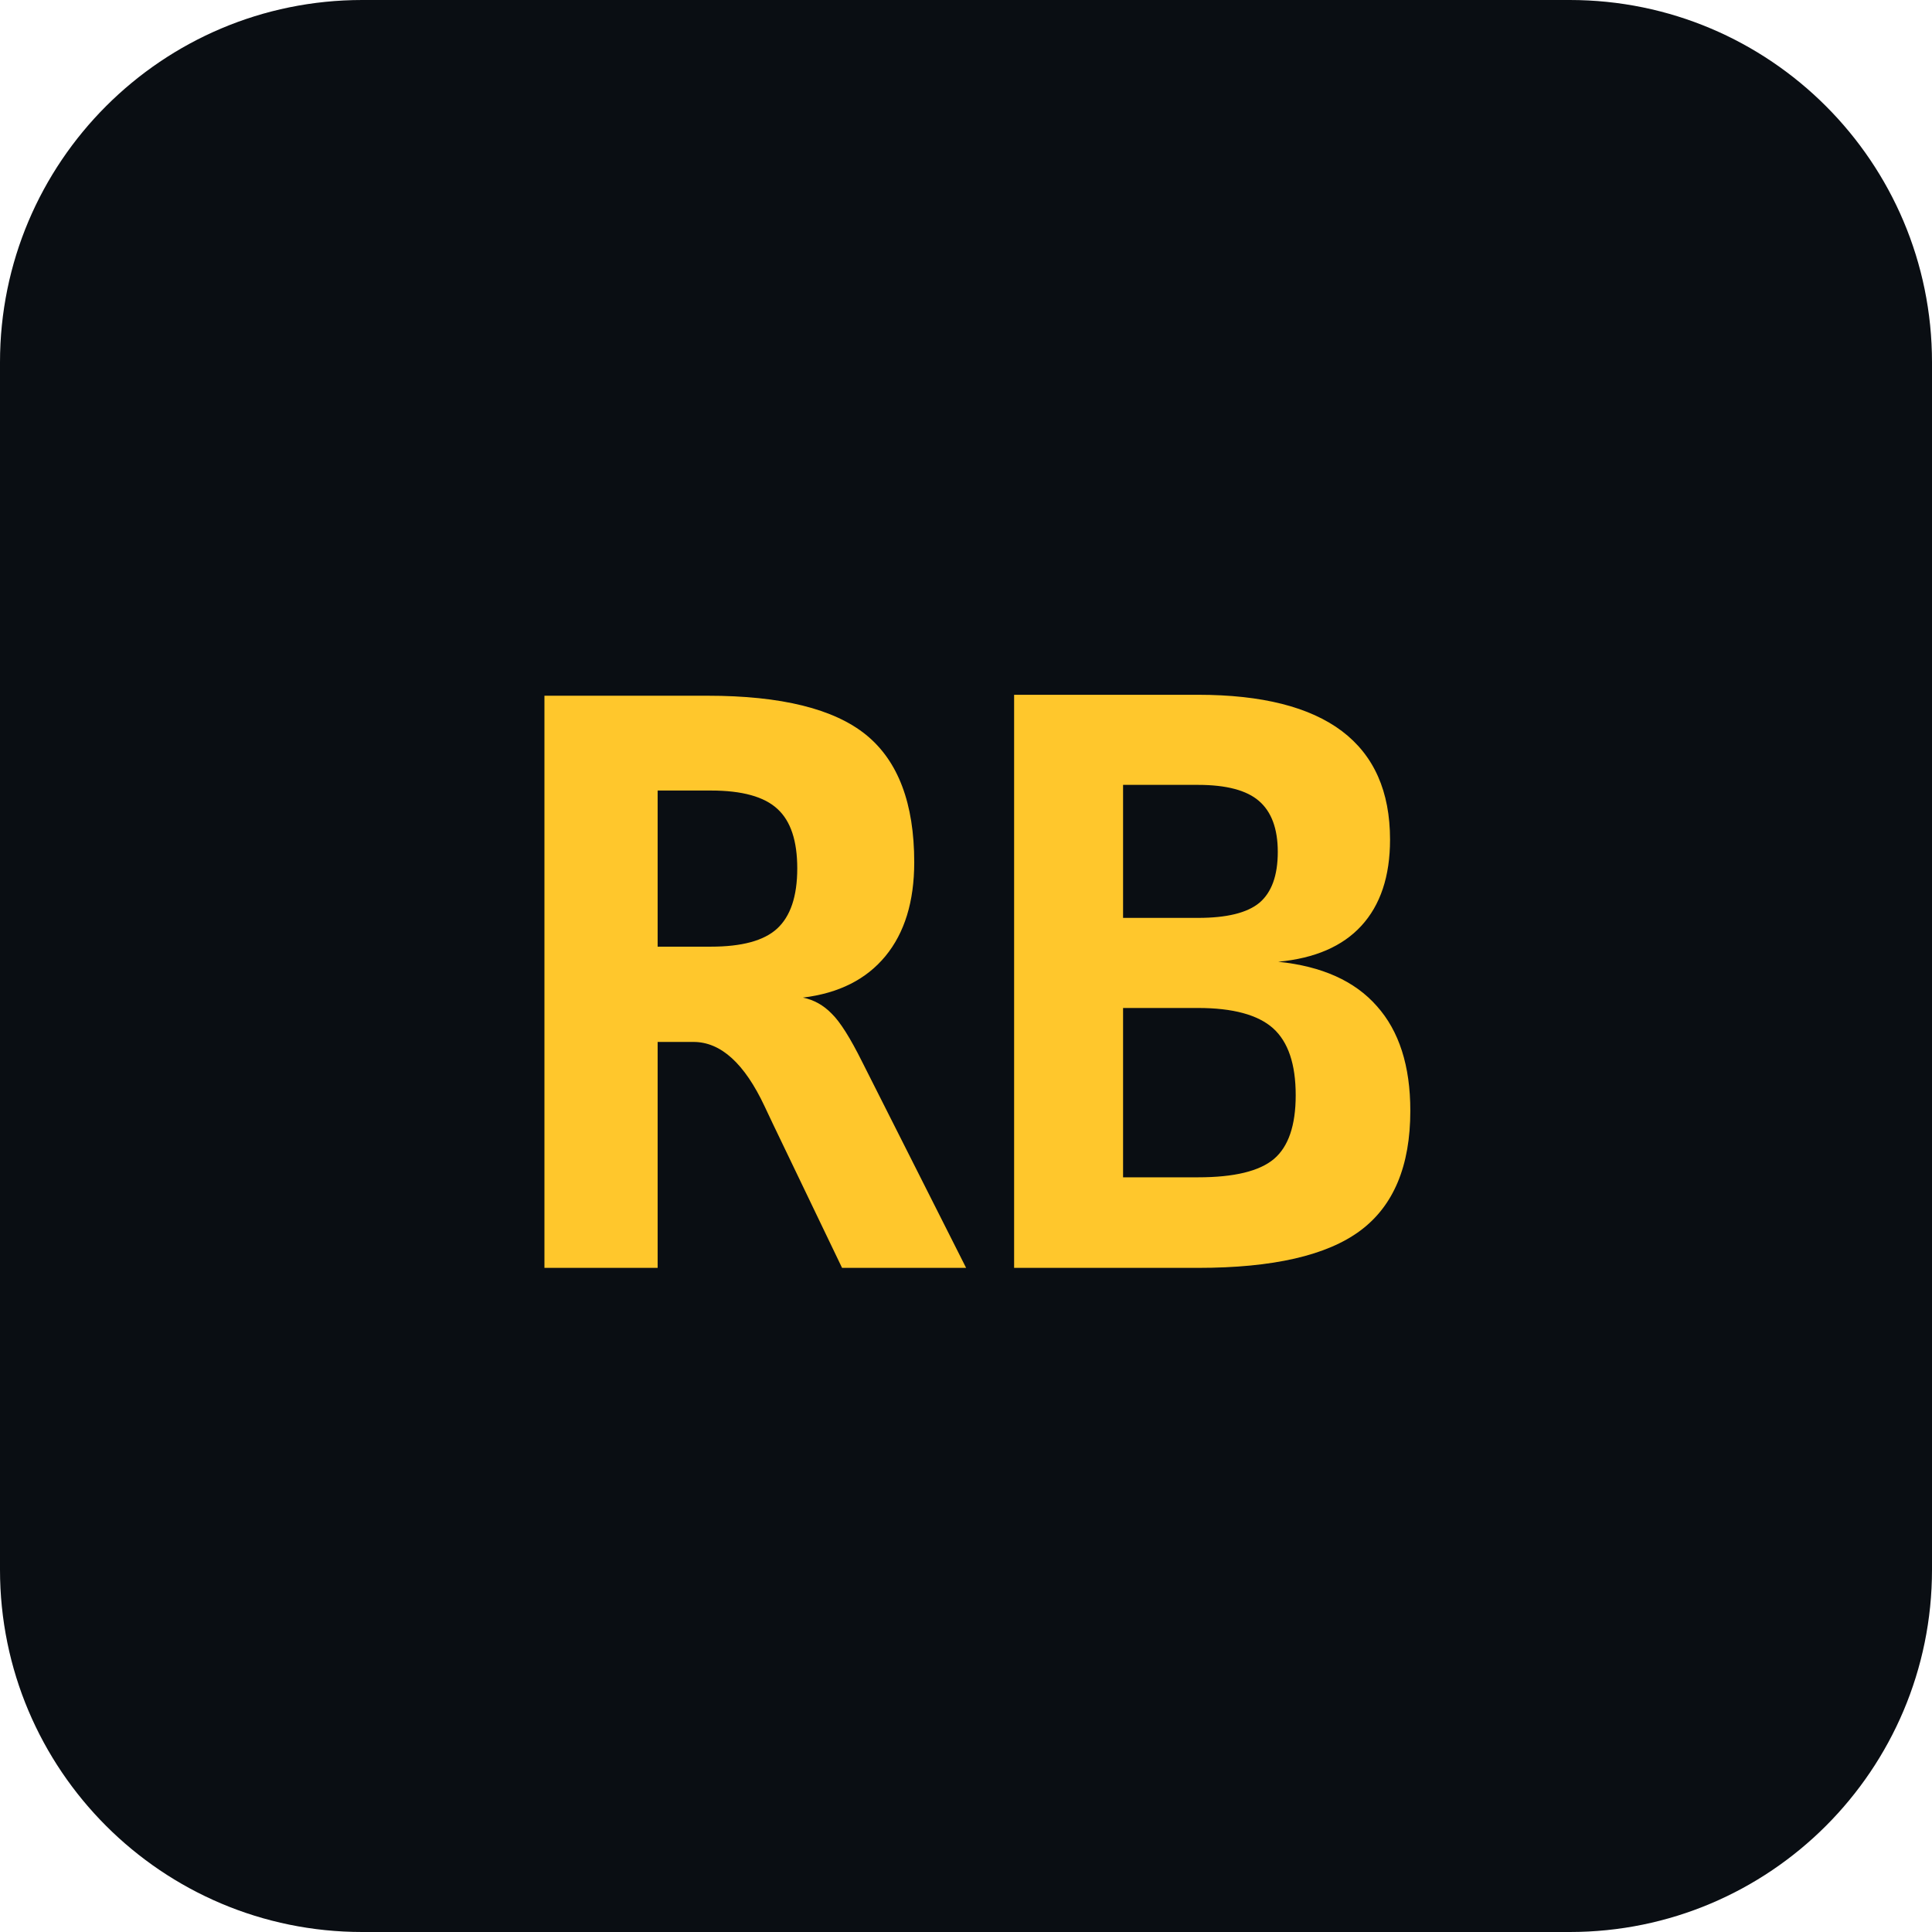
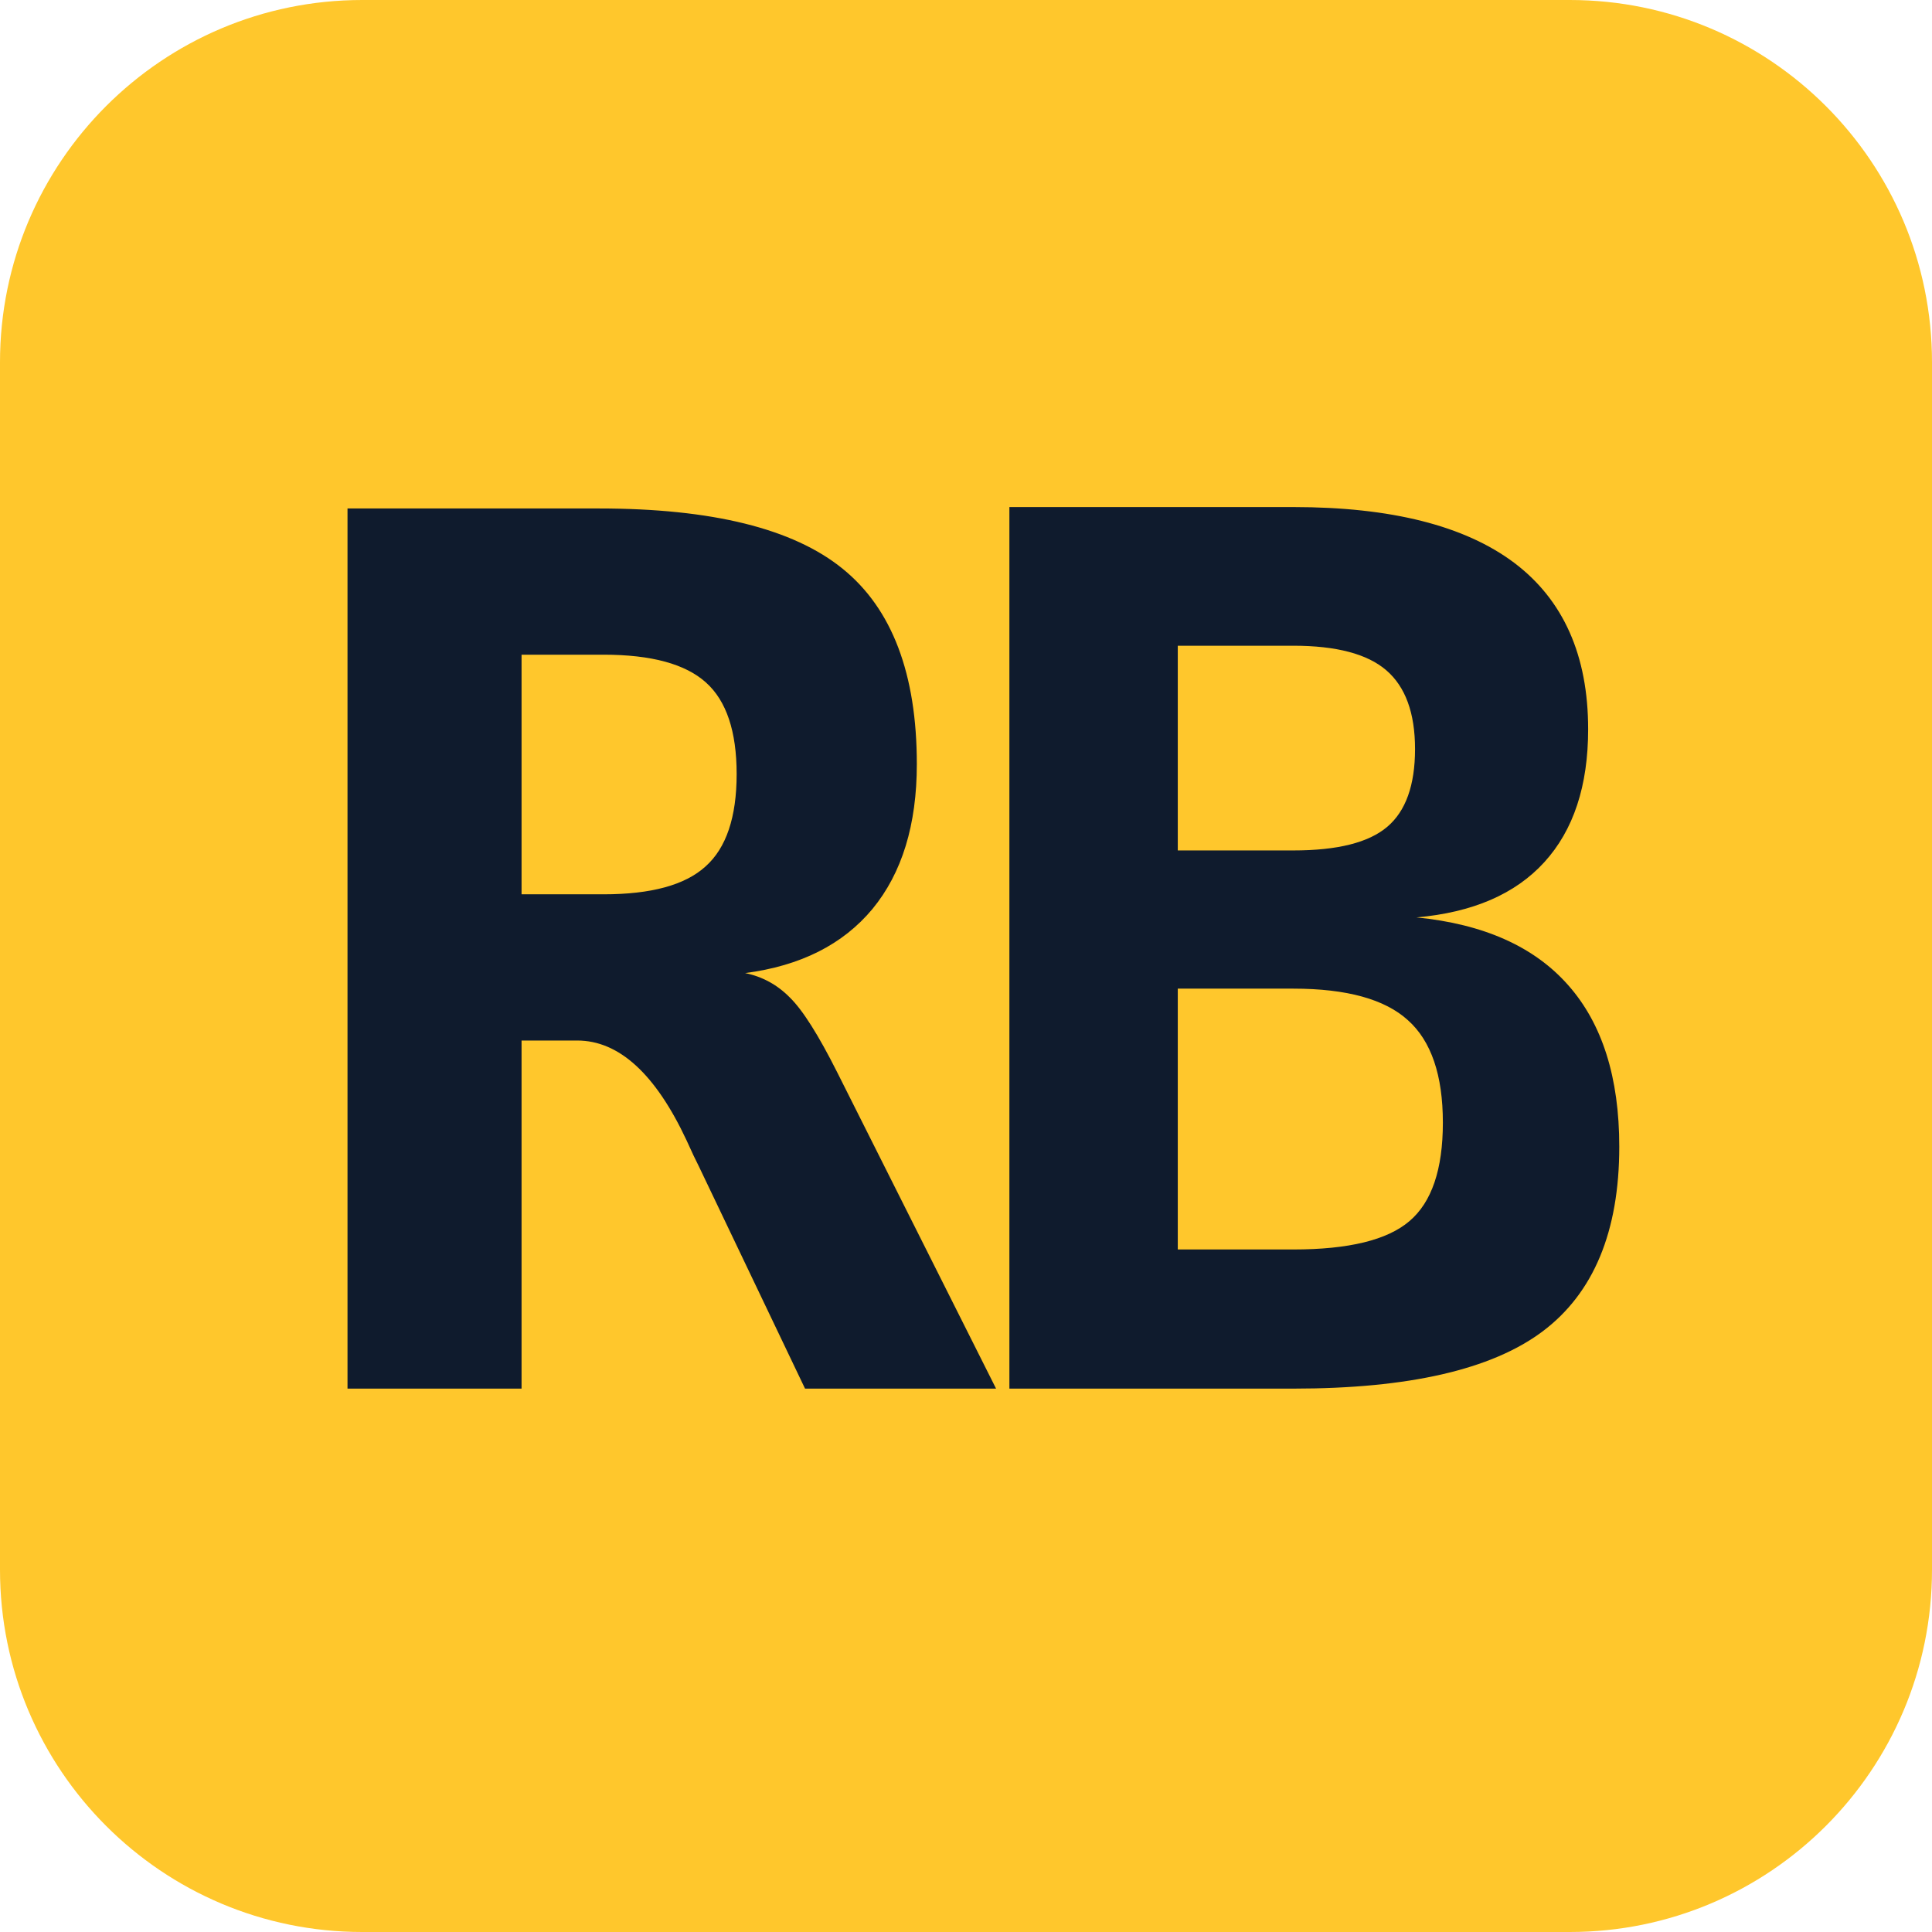
<svg xmlns="http://www.w3.org/2000/svg" viewBox="0 0 64 64">
-   <rect width="64" height="64" rx="12" fill="#0a0e13" />
-   <text x="32" y="42" font-family="Menlo,monospace" font-size="26" font-weight="700" fill="#ffc72c" text-anchor="middle">RB</text>
+   <rect width="64" height="64" rx="12" fill="#FFC72C" />
+   <text x="32" y="46" font-family="Menlo,Consolas,monospace" font-size="40" font-weight="800" fill="#0F1B2D" text-anchor="middle" letter-spacing="-2">RB</text>
</svg>
